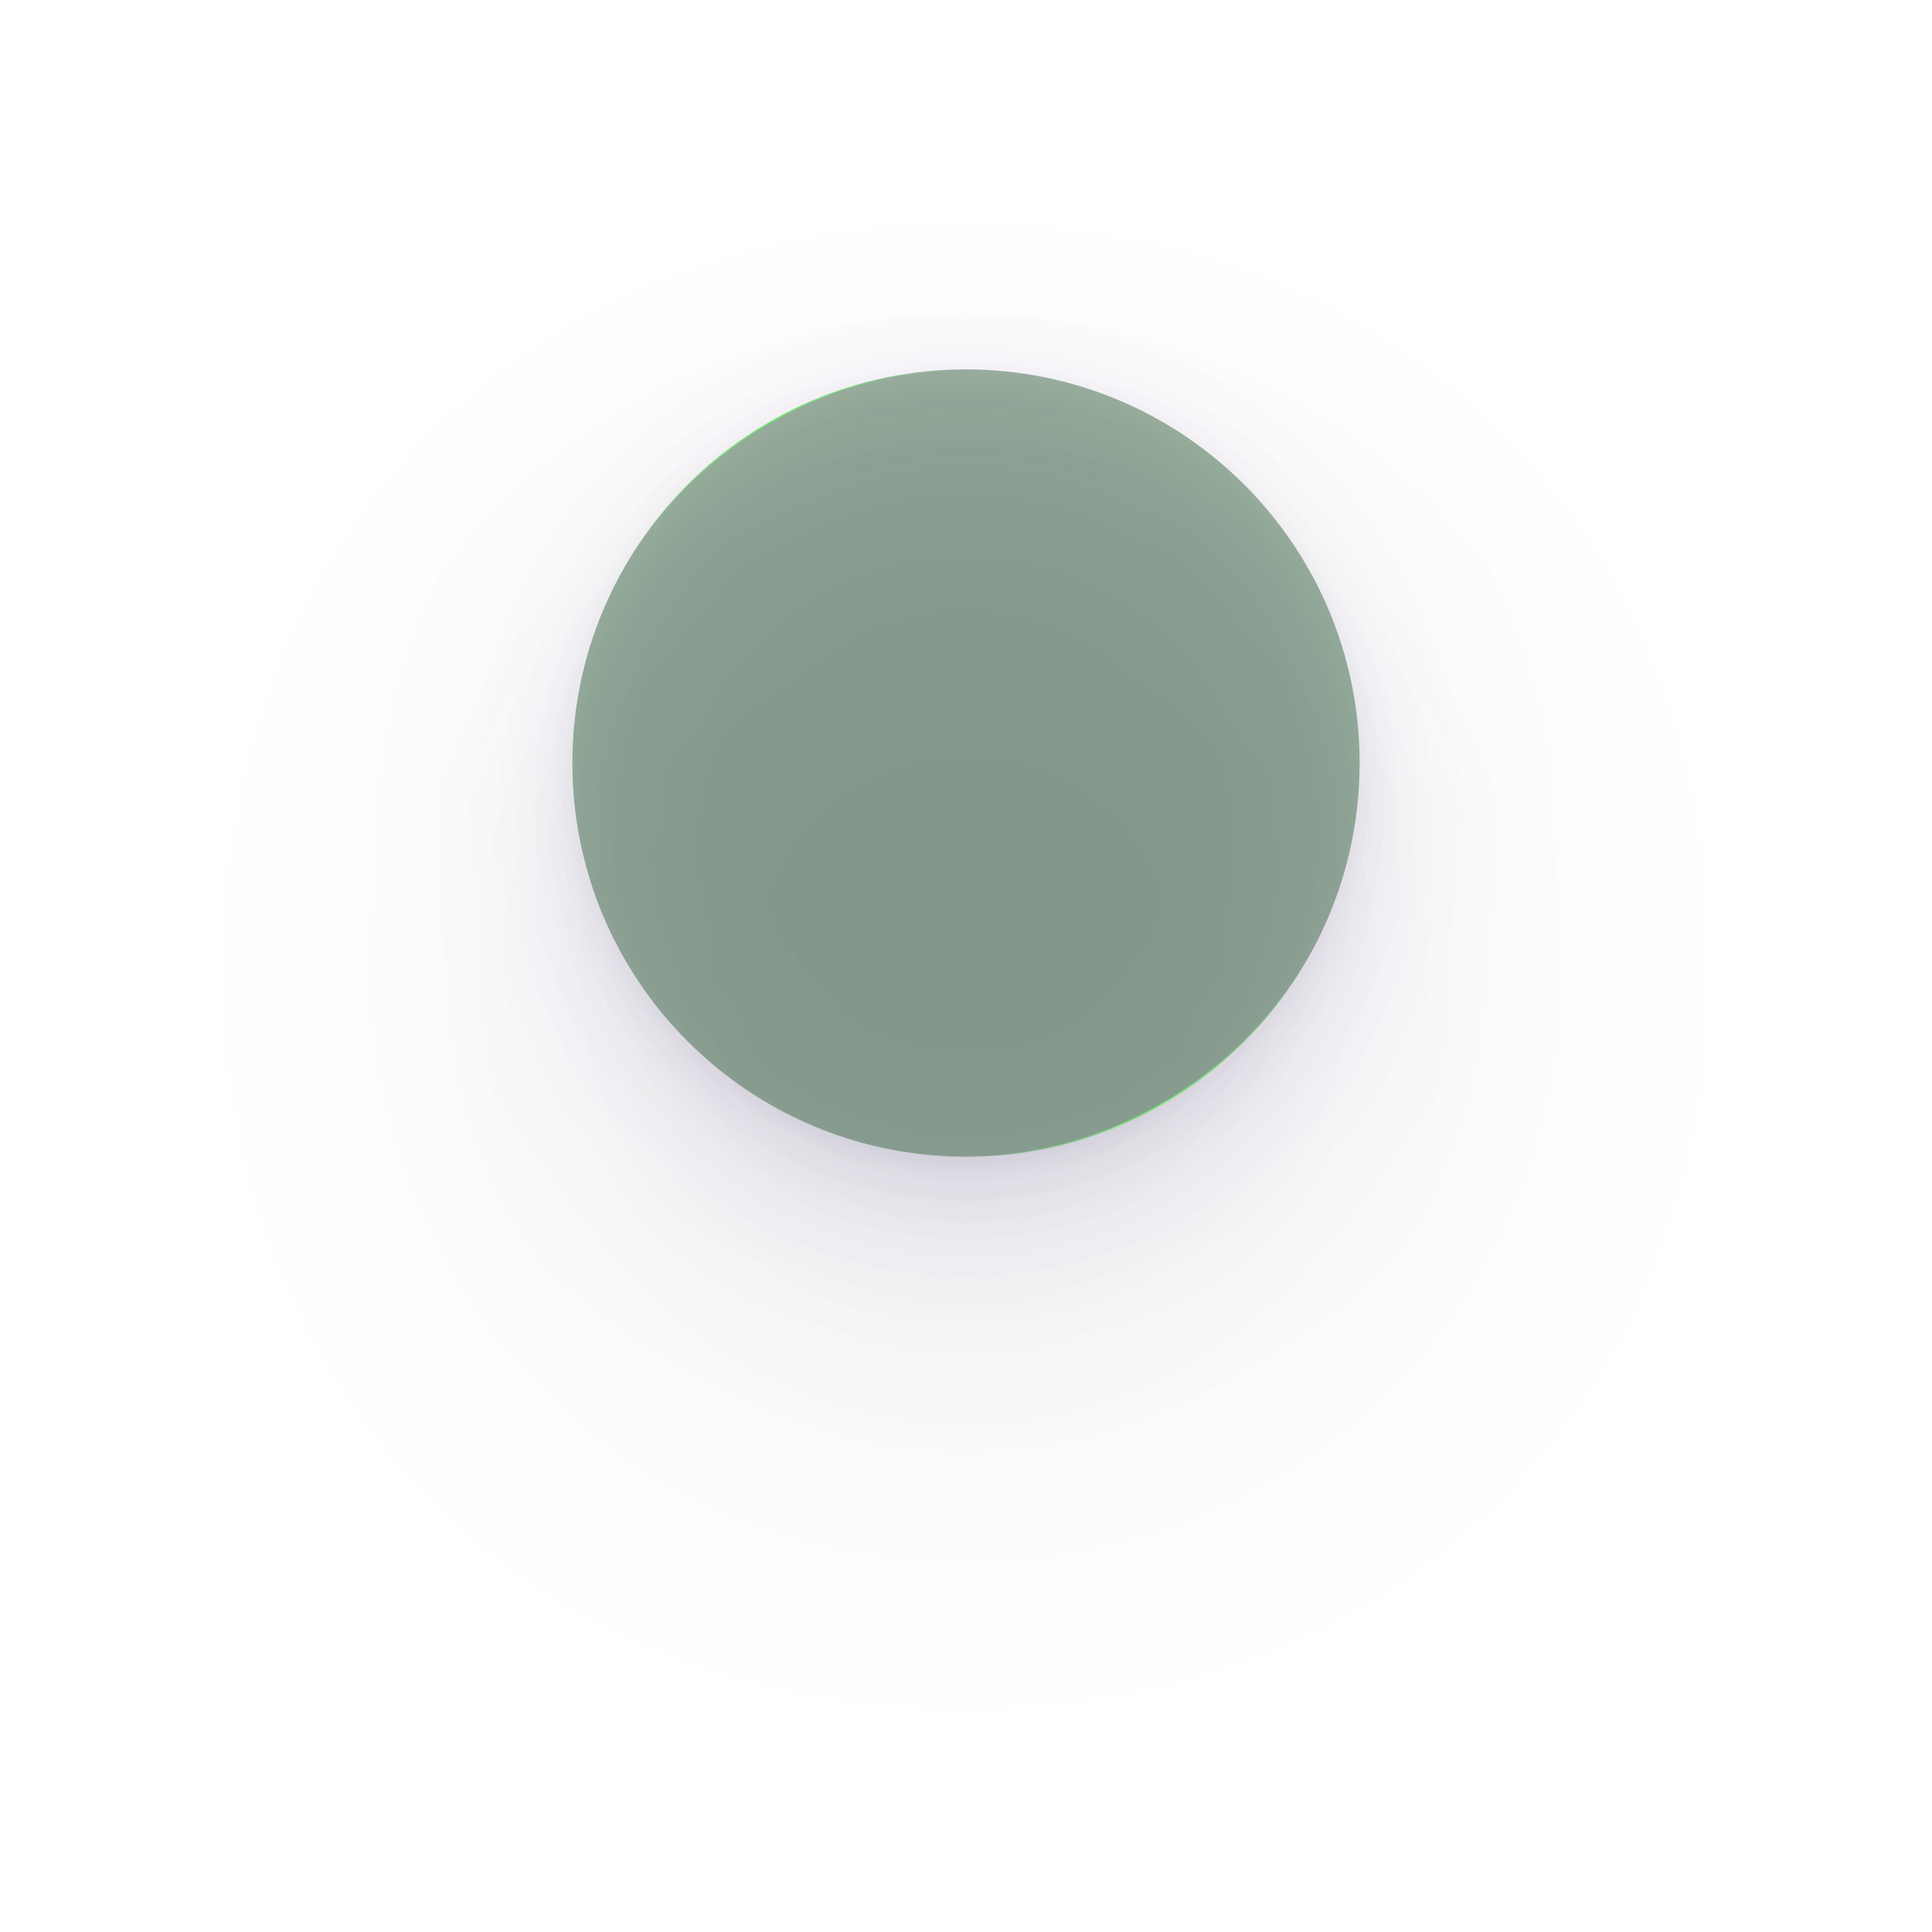
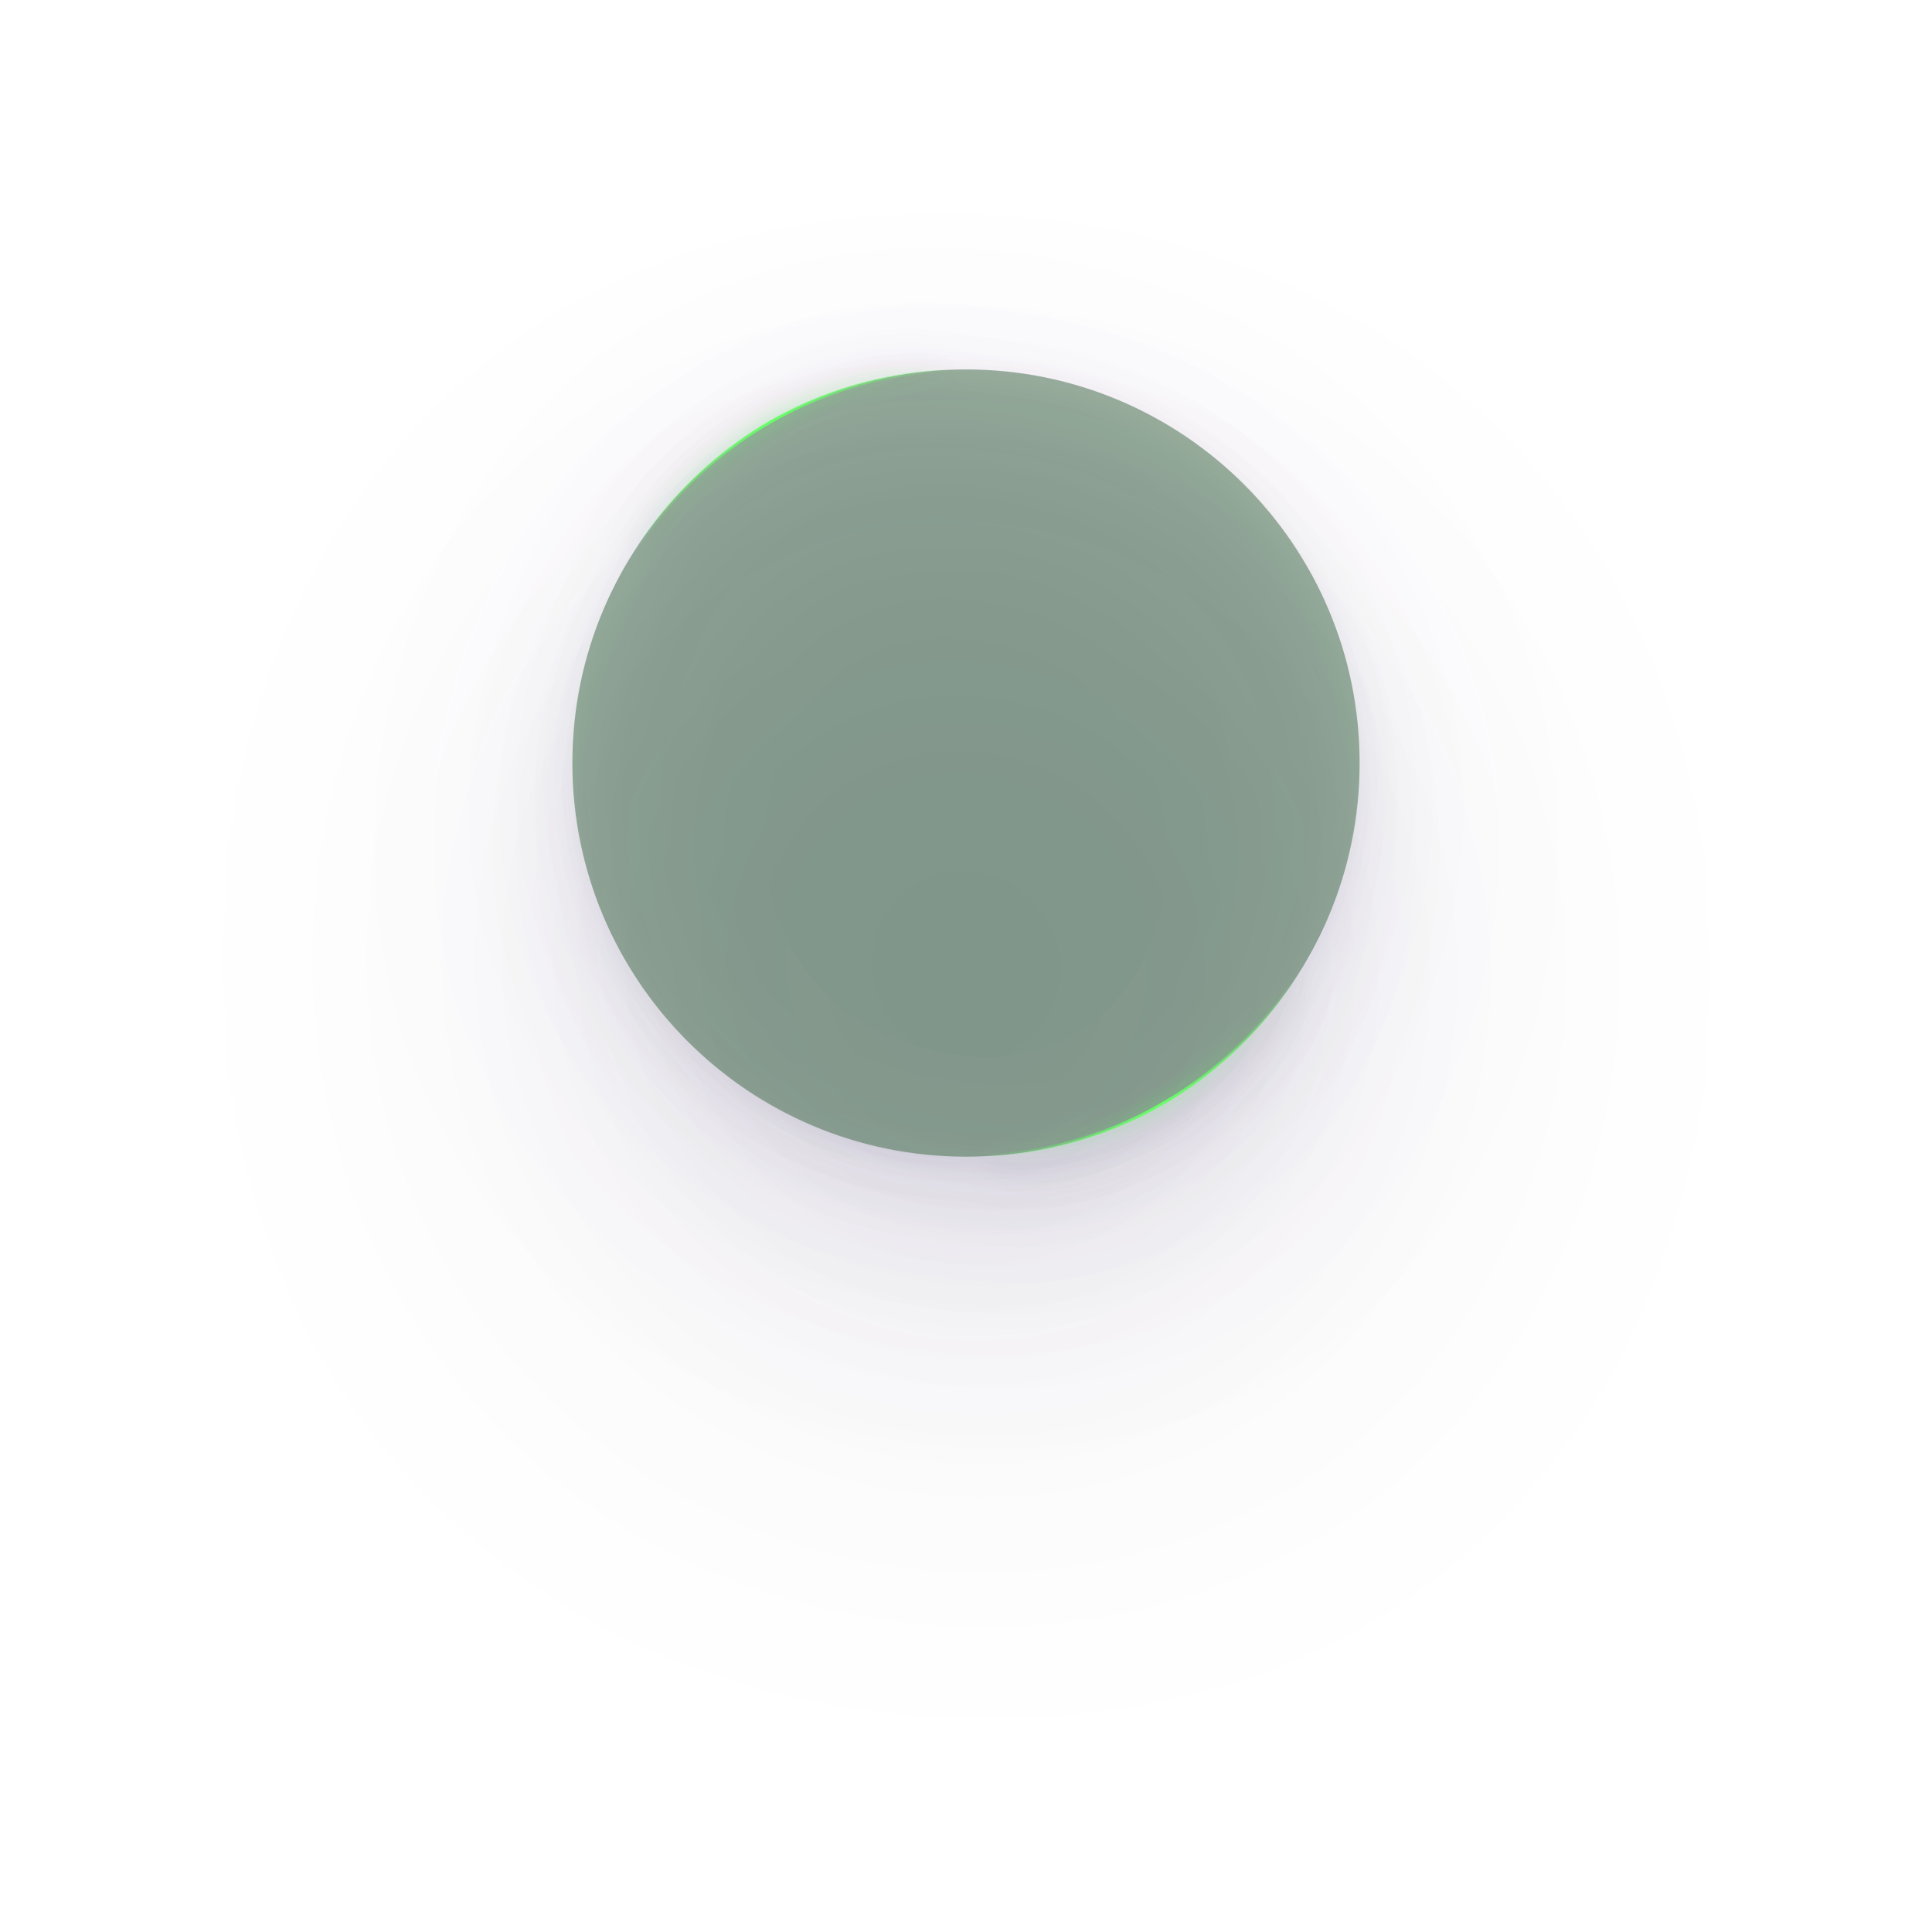
<svg xmlns="http://www.w3.org/2000/svg" preserveAspectRatio="none" overflow="visible" style="display: block;" width="1749.81" height="1749.81" viewBox="0 0 1749.81 1749.81" fill="none">
-   <g id="Ellipse" filter="url(#filter0_dddddd_0_14)">
+   <g id="Ellipse" filter="url(#filter0_dddddd_0_4)">
    <circle cx="874.907" cy="691.098" r="356.5" fill="#3D6944" fill-opacity="0.5" />
-     <circle cx="874.907" cy="691.098" r="356" stroke="url(#paint0_linear_0_14)" />
+     <circle cx="874.907" cy="691.098" r="356" stroke="url(#paint0_linear_0_4)" filter="url(#glowRing)" stroke-width="2.5" />
  </g>
  <defs>
-     <filter id="filter0_dddddd_0_14" x="0" y="-1.52588e-05" width="1749.81" height="1749.81" filterUnits="userSpaceOnUse" color-interpolation-filters="sRGB">
+     <filter id="filter0_dddddd_0_4" x="0" y="-1.52588e-05" width="1749.81" height="1749.81" filterUnits="userSpaceOnUse" color-interpolation-filters="sRGB">
      <feFlood flood-opacity="0" result="BackgroundImageFix" />
      <feColorMatrix in="SourceAlpha" type="matrix" values="0 0 0 0 0 0 0 0 0 0 0 0 0 0 0 0 0 0 127 0" result="hardAlpha" />
      <feOffset dy="5.086" />
      <feGaussianBlur stdDeviation="7.173" />
      <feColorMatrix type="matrix" values="0 0 0 0 0.2 0 0 0 0 0.145 0 0 0 0 0.341 0 0 0 0.025 0" />
-       <feBlend mode="normal" in2="BackgroundImageFix" result="effect1_dropShadow_0_14" />
+       <feBlend mode="normal" in2="BackgroundImageFix" result="effect1_dropShadow_0_4" />
      <feColorMatrix in="SourceAlpha" type="matrix" values="0 0 0 0 0 0 0 0 0 0 0 0 0 0 0 0 0 0 127 0" result="hardAlpha" />
      <feOffset dy="12.223" />
      <feGaussianBlur stdDeviation="17.237" />
      <feColorMatrix type="matrix" values="0 0 0 0 0.2 0 0 0 0 0.145 0 0 0 0 0.341 0 0 0 0.036 0" />
-       <feBlend mode="normal" in2="effect1_dropShadow_0_14" result="effect2_dropShadow_0_14" />
+       <feBlend mode="normal" in2="effect1_dropShadow_0_4" result="effect2_dropShadow_0_4" />
      <feColorMatrix in="SourceAlpha" type="matrix" values="0 0 0 0 0 0 0 0 0 0 0 0 0 0 0 0 0 0 127 0" result="hardAlpha" />
      <feOffset dy="23.016" />
      <feGaussianBlur stdDeviation="32.456" />
      <feColorMatrix type="matrix" values="0 0 0 0 0.2 0 0 0 0 0.145 0 0 0 0 0.341 0 0 0 0.045 0" />
-       <feBlend mode="normal" in2="effect2_dropShadow_0_14" result="effect3_dropShadow_0_14" />
+       <feBlend mode="normal" in2="effect2_dropShadow_0_4" result="effect3_dropShadow_0_4" />
      <feColorMatrix in="SourceAlpha" type="matrix" values="0 0 0 0 0 0 0 0 0 0 0 0 0 0 0 0 0 0 127 0" result="hardAlpha" />
      <feOffset dy="41.056" />
      <feGaussianBlur stdDeviation="57.897" />
      <feColorMatrix type="matrix" values="0 0 0 0 0.2 0 0 0 0 0.145 0 0 0 0 0.341 0 0 0 0.054 0" />
-       <feBlend mode="normal" in2="effect3_dropShadow_0_14" result="effect4_dropShadow_0_14" />
+       <feBlend mode="normal" in2="effect3_dropShadow_0_4" result="effect4_dropShadow_0_4" />
      <feColorMatrix in="SourceAlpha" type="matrix" values="0 0 0 0 0 0 0 0 0 0 0 0 0 0 0 0 0 0 127 0" result="hardAlpha" />
      <feOffset dy="76.791" />
      <feGaussianBlur stdDeviation="108.289" />
      <feColorMatrix type="matrix" values="0 0 0 0 0.2 0 0 0 0 0.145 0 0 0 0 0.341 0 0 0 0.065 0" />
-       <feBlend mode="normal" in2="effect4_dropShadow_0_14" result="effect5_dropShadow_0_14" />
+       <feBlend mode="normal" in2="effect4_dropShadow_0_4" result="effect5_dropShadow_0_4" />
      <feColorMatrix in="SourceAlpha" type="matrix" values="0 0 0 0 0 0 0 0 0 0 0 0 0 0 0 0 0 0 127 0" result="hardAlpha" />
      <feOffset dy="183.809" />
      <feGaussianBlur stdDeviation="259.203" />
      <feColorMatrix type="matrix" values="0 0 0 0 0.2 0 0 0 0 0.145 0 0 0 0 0.341 0 0 0 0.09 0" />
-       <feBlend mode="normal" in2="effect5_dropShadow_0_14" result="effect6_dropShadow_0_14" />
-       <feBlend mode="normal" in="SourceGraphic" in2="effect6_dropShadow_0_14" result="shape" />
+       <feBlend mode="normal" in2="effect5_dropShadow_0_4" result="effect6_dropShadow_0_4" />
+       <feBlend mode="normal" in="SourceGraphic" in2="effect6_dropShadow_0_4" result="shape" />
    </filter>
-     <linearGradient id="paint0_linear_0_14" x1="1339.07" y1="838.057" x2="768.312" y2="1164.62" gradientUnits="userSpaceOnUse">
+     <linearGradient id="paint0_linear_0_4" x1="1339.07" y1="838.057" x2="768.312" y2="1164.62" gradientUnits="userSpaceOnUse">
      <stop offset="0.25" stop-color="#67FF67" stop-opacity="0" />
      <stop offset="0.5" stop-color="#67FF67" />
      <stop offset="0.75" stop-color="#67FF67" stop-opacity="0" />
    </linearGradient>
+     <filter id="glowRing" x="-80%" y="-80%" width="260%" height="260%" color-interpolation-filters="sRGB">
+       <feGaussianBlur stdDeviation="8" result="blur" />
+       <feMerge>
+         <feMergeNode in="blur" />
+         <feMergeNode in="SourceGraphic" />
+       </feMerge>
+     </filter>
  </defs>
</svg>
